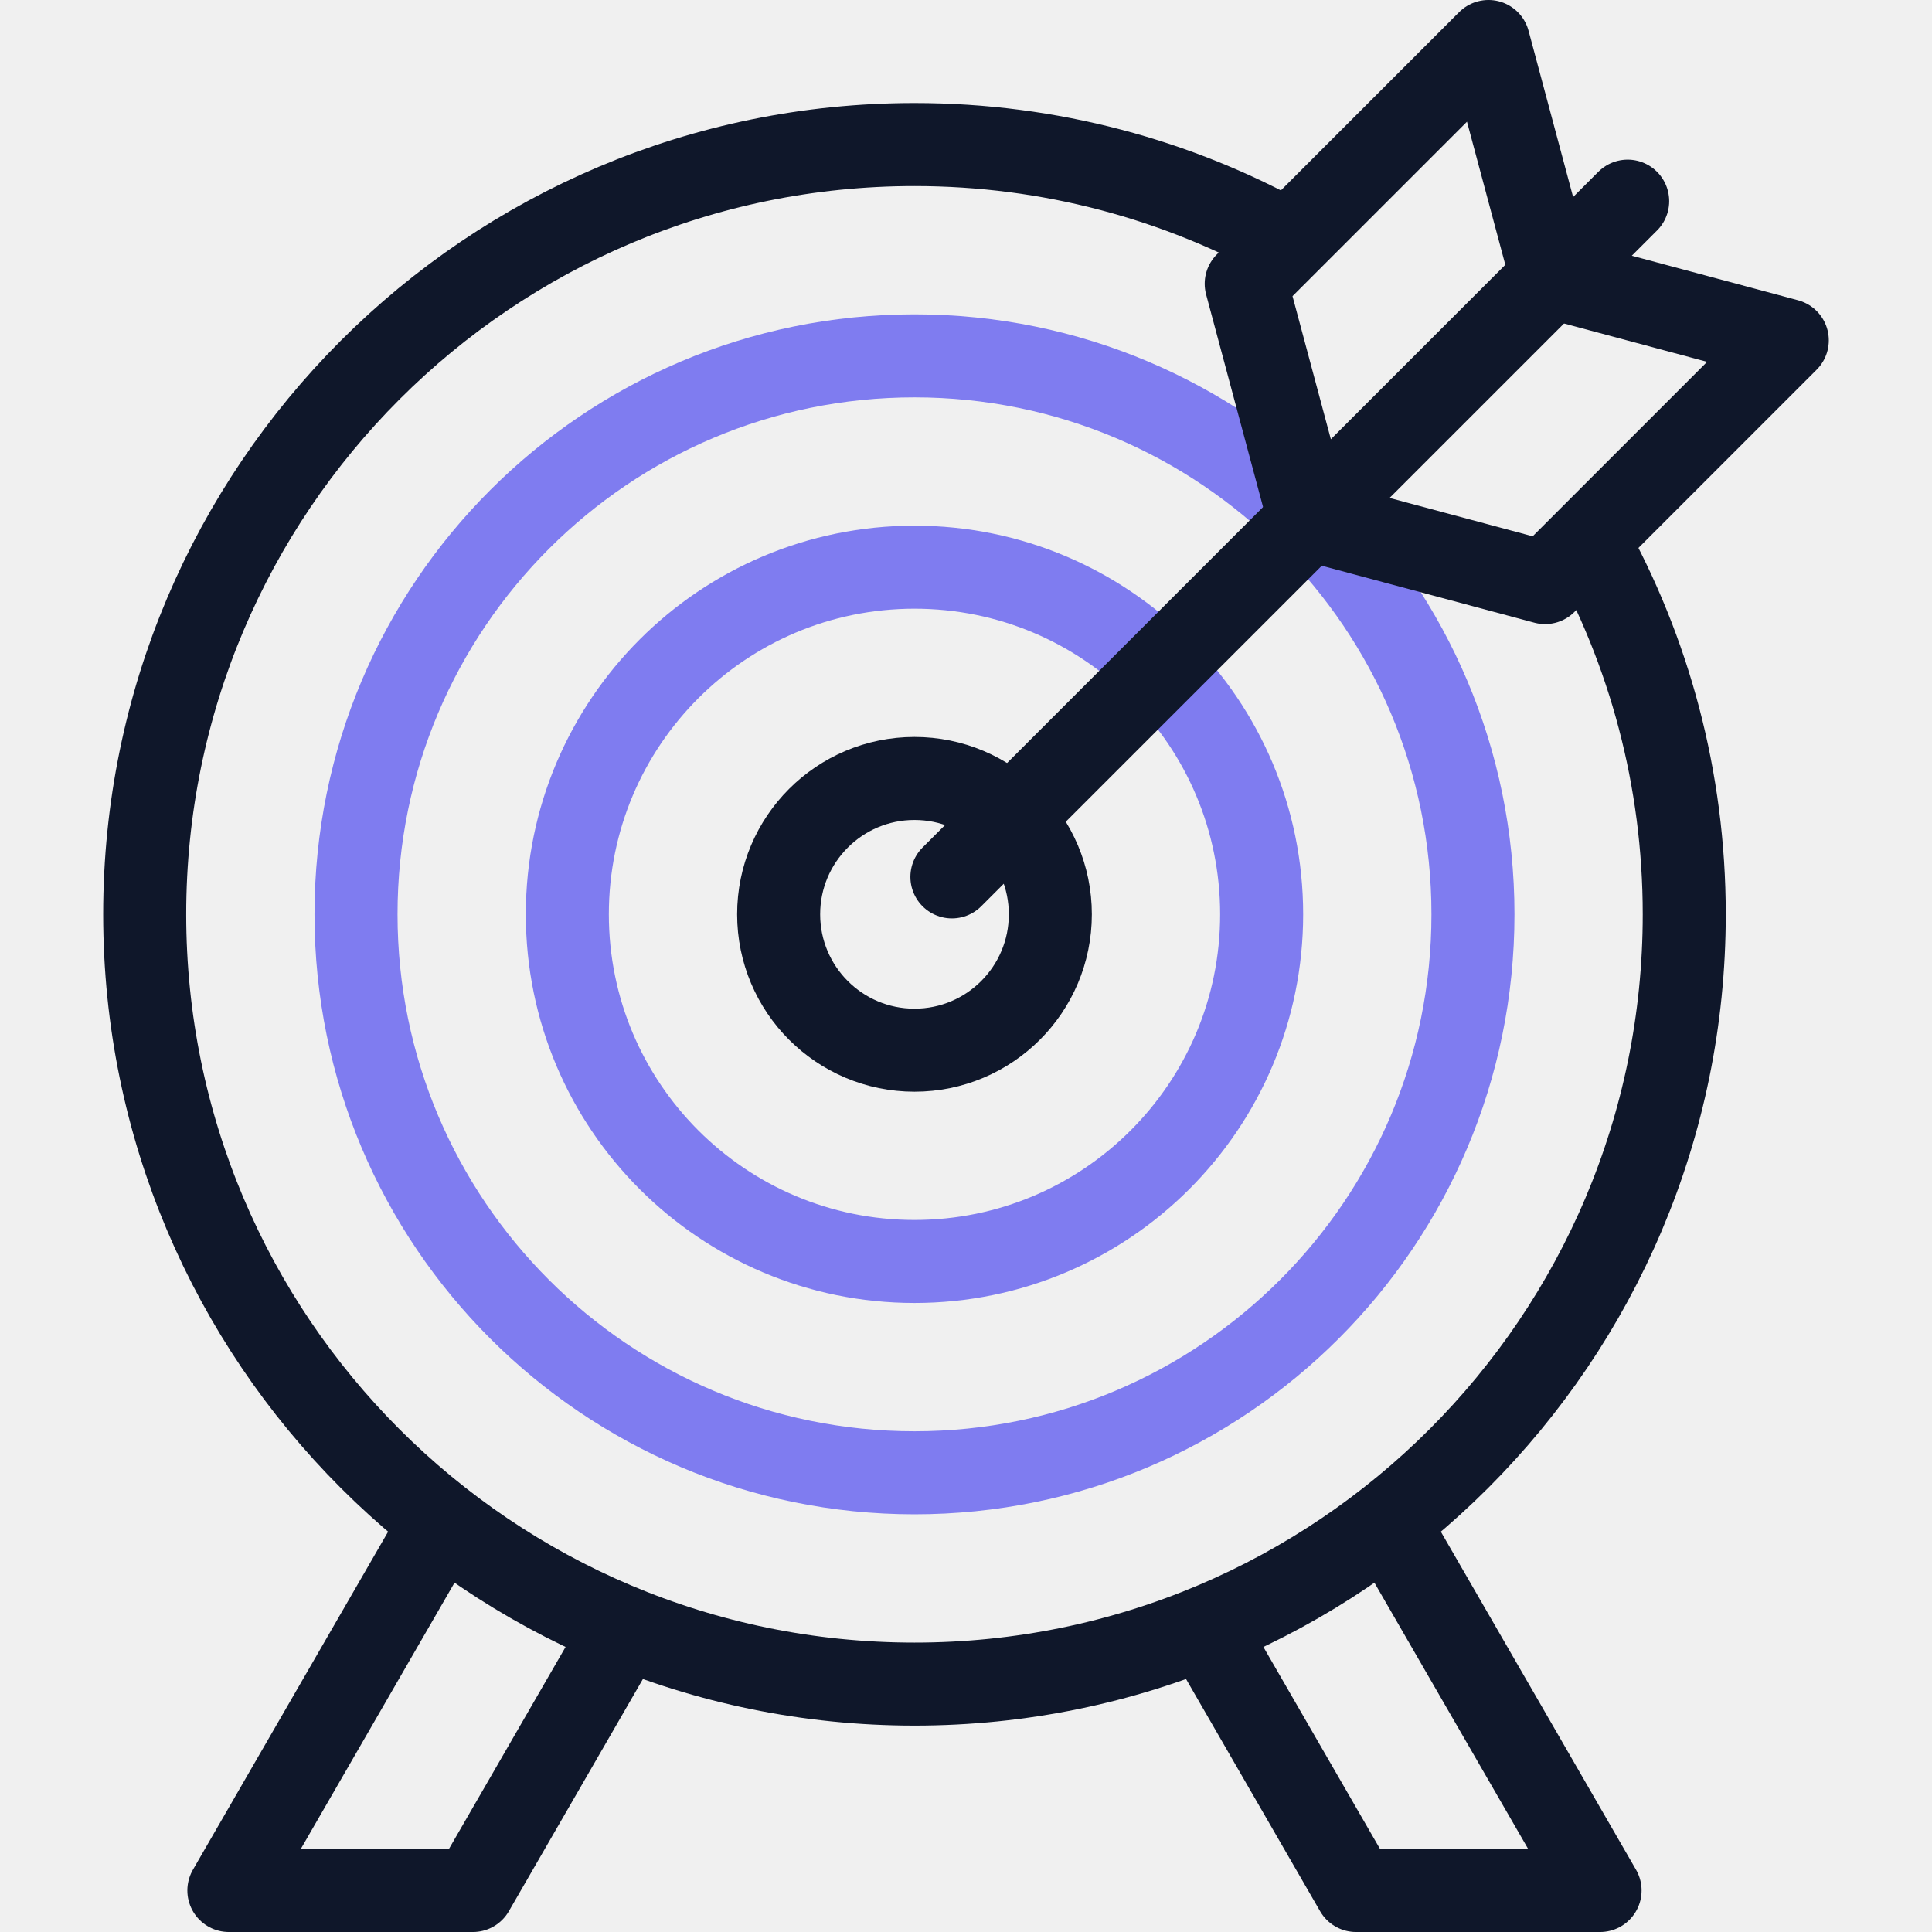
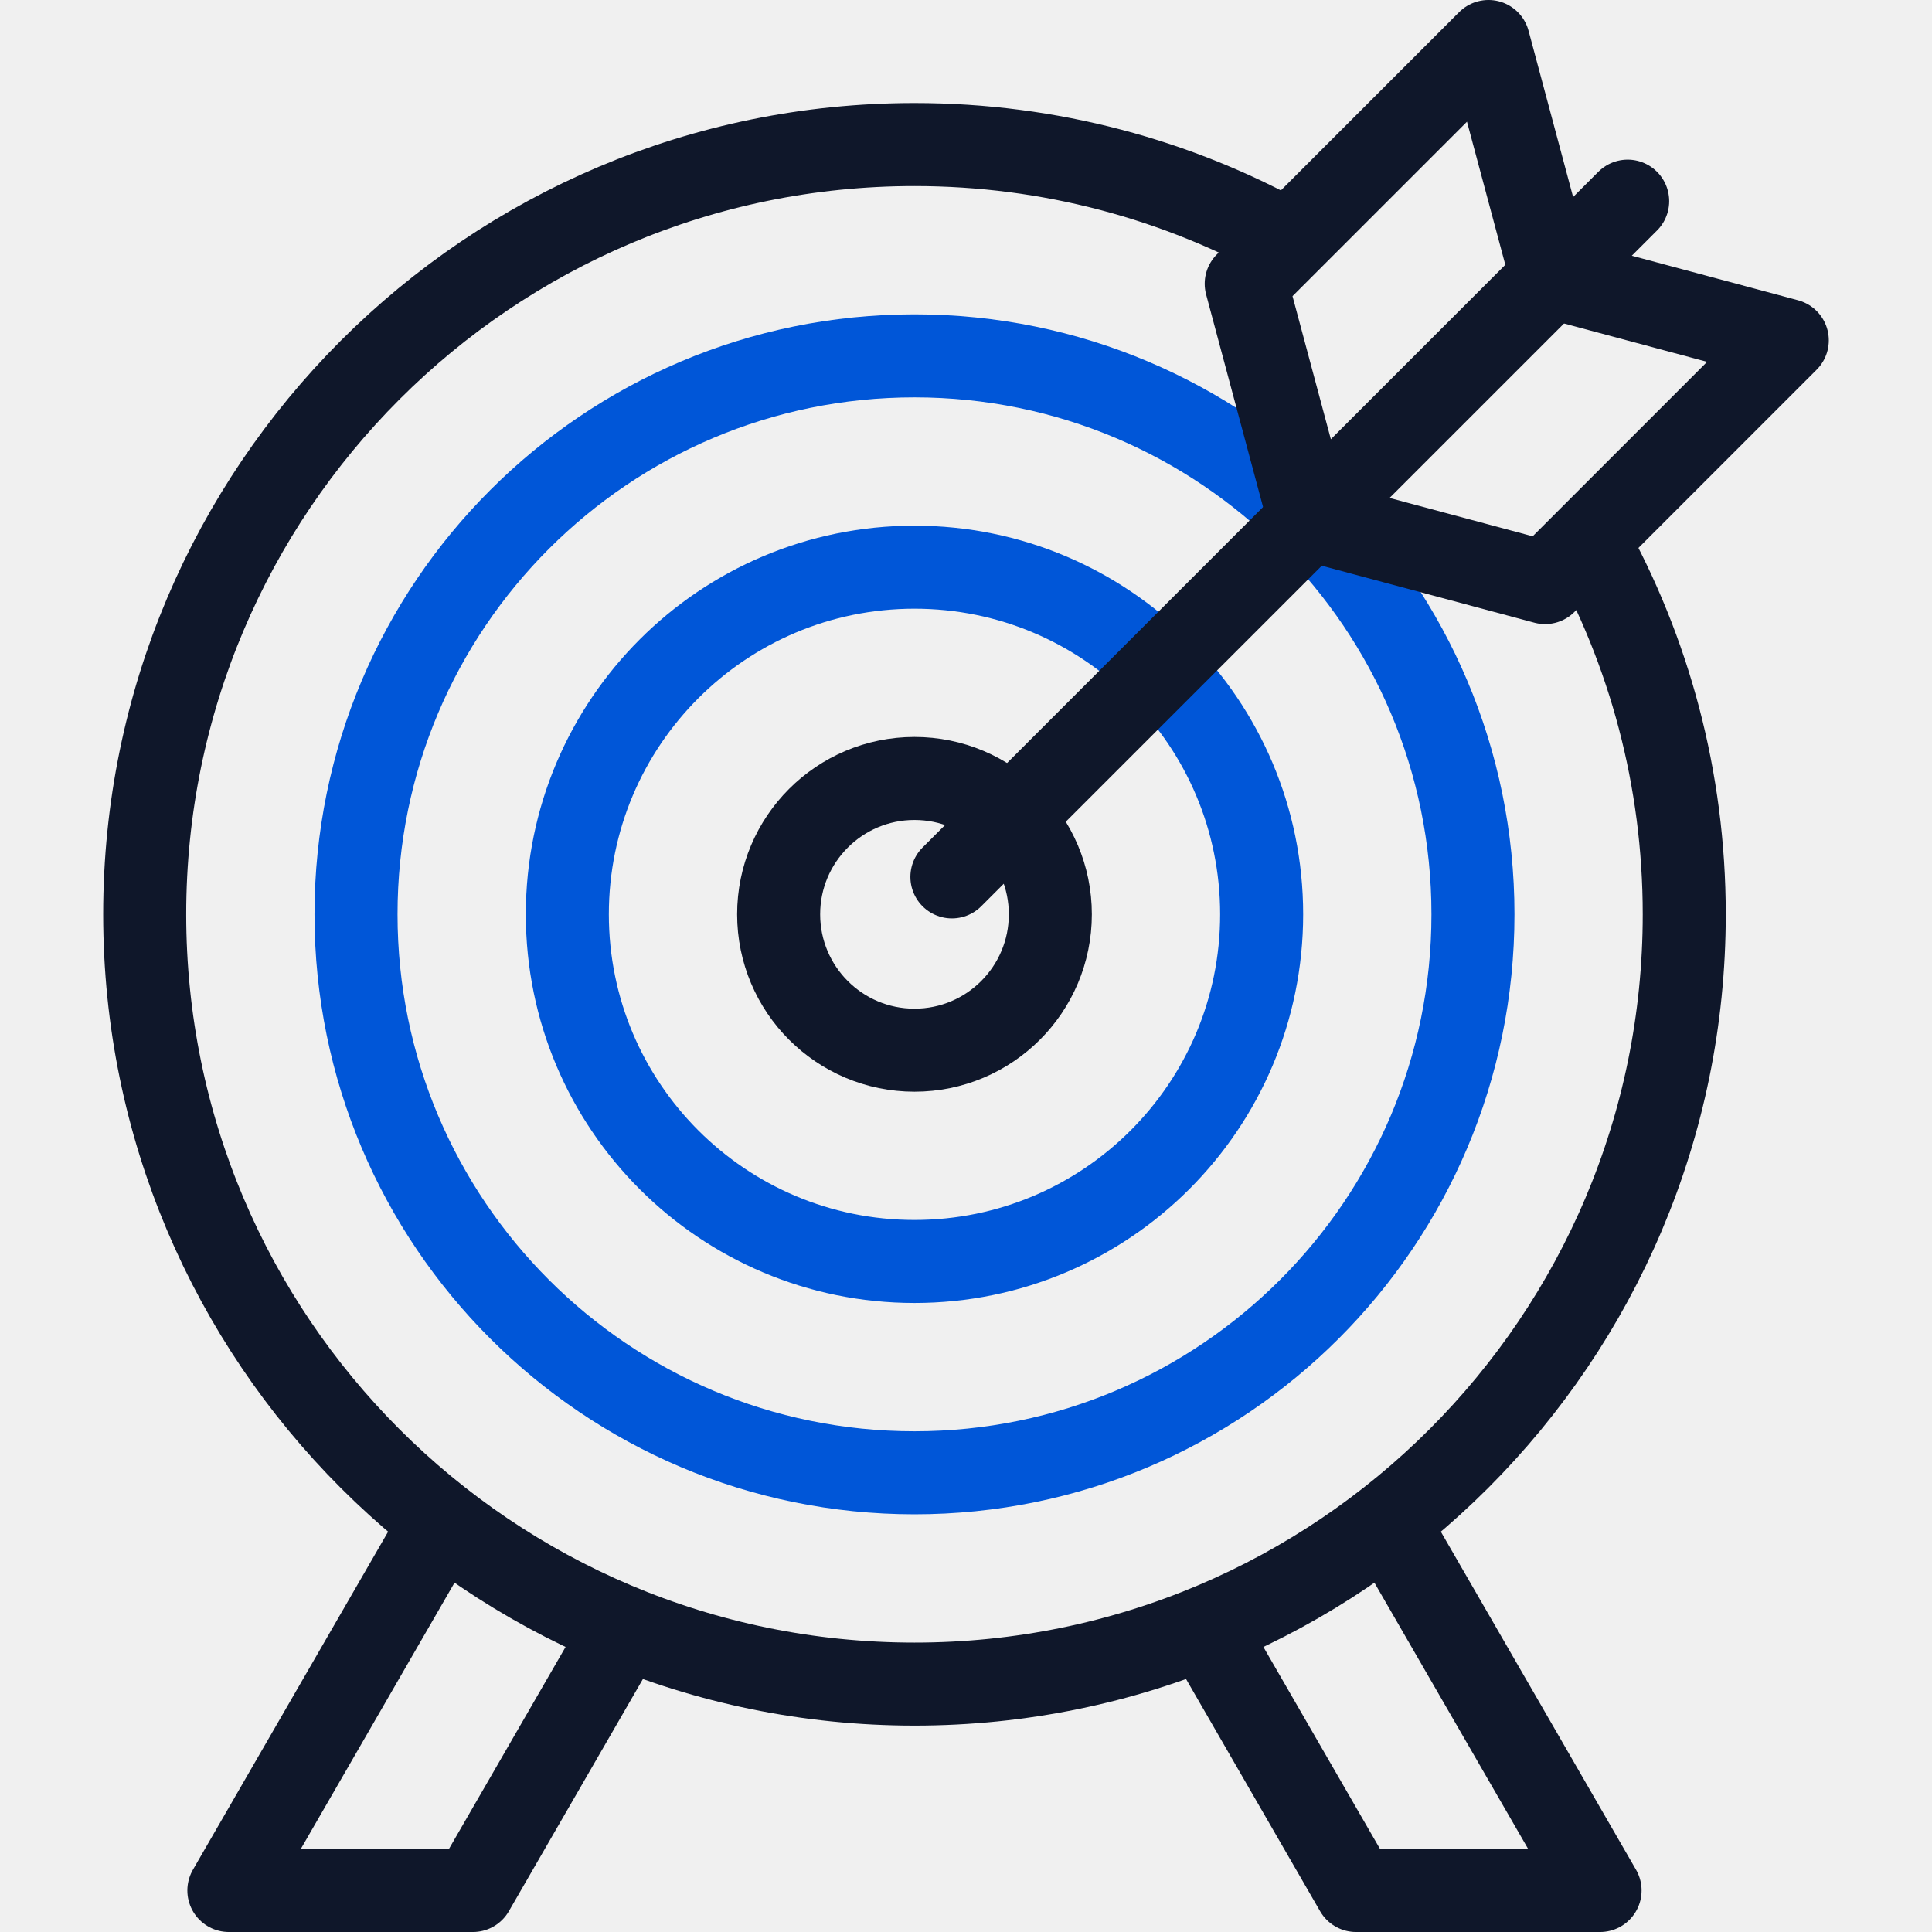
<svg xmlns="http://www.w3.org/2000/svg" width="77" height="77" viewBox="0 0 77 77" fill="none">
  <g clip-path="url(#clip0_442_906)">
-     <path d="M36.447 58.698C48.739 58.698 58.705 48.733 58.705 36.44C58.705 24.148 48.739 14.183 36.447 14.183C24.154 14.183 14.189 24.148 14.189 36.44C14.189 48.733 24.154 58.698 36.447 58.698Z" stroke="#7F7CF0" stroke-width="3.309" stroke-miterlimit="10" stroke-linejoin="round" />
-     <path d="M36.447 50.276C44.088 50.276 50.283 44.082 50.283 36.44C50.283 28.799 44.088 22.605 36.447 22.605C28.805 22.605 22.611 28.799 22.611 36.44C22.611 44.082 28.805 50.276 36.447 50.276Z" stroke="#7F7CF0" stroke-width="3.309" stroke-miterlimit="10" stroke-linejoin="round" />
+     <path d="M36.447 58.698C48.739 58.698 58.705 48.733 58.705 36.44C58.705 24.148 48.739 14.183 36.447 14.183C24.154 14.183 14.189 24.148 14.189 36.44C14.189 48.733 24.154 58.698 36.447 58.698Z" stroke="#0056D8" stroke-width="3.309" stroke-miterlimit="10" stroke-linejoin="round" />
+     <path d="M36.447 50.276C44.088 50.276 50.283 44.082 50.283 36.44C50.283 28.799 44.088 22.605 36.447 22.605C28.805 22.605 22.611 28.799 22.611 36.44C22.611 44.082 28.805 50.276 36.447 50.276Z" stroke="#0056D8" stroke-width="3.309" stroke-miterlimit="10" stroke-linejoin="round" />
    <path d="M51.354 9.622C46.941 7.163 41.858 5.761 36.447 5.761C19.503 5.761 5.767 19.497 5.767 36.44C5.767 53.384 19.503 67.12 36.447 67.12C53.391 67.12 67.126 53.384 67.126 36.44C67.126 31.029 65.724 25.947 63.265 21.533" stroke="#0F172A" stroke-width="3.309" stroke-miterlimit="10" stroke-linejoin="round" />
    <path d="M17.605 60.653L9.122 75.346H18.847L24.896 64.869" stroke="#0F172A" stroke-width="3.309" stroke-miterlimit="10" stroke-linejoin="round" />
    <path d="M55.288 60.653L63.771 75.346H54.046L47.998 64.869" stroke="#0F172A" stroke-width="3.309" stroke-miterlimit="10" stroke-linejoin="round" />
    <path d="M36.447 41.855C39.437 41.855 41.861 39.431 41.861 36.44C41.861 33.45 39.437 31.026 36.447 31.026C33.457 31.026 31.033 33.45 31.033 36.44C31.033 39.431 33.457 41.855 36.447 41.855Z" stroke="#0F172A" stroke-width="3.309" stroke-miterlimit="10" stroke-linejoin="round" />
    <path d="M61.84 11.048L59.323 1.654L49.668 11.309L52.185 20.702L61.579 23.219L71.233 13.565L61.84 11.048Z" stroke="#0F172A" stroke-width="3.309" stroke-miterlimit="10" stroke-linejoin="round" />
    <path d="M64.871 8.017L37.938 34.949" stroke="#0F172A" stroke-width="3.309" stroke-miterlimit="10" stroke-linecap="round" stroke-linejoin="round" />
  </g>
  <defs>
    <clipPath id="clip0_442_906">
      <rect width="77" height="77" fill="white" />
    </clipPath>
  </defs>
</svg>
